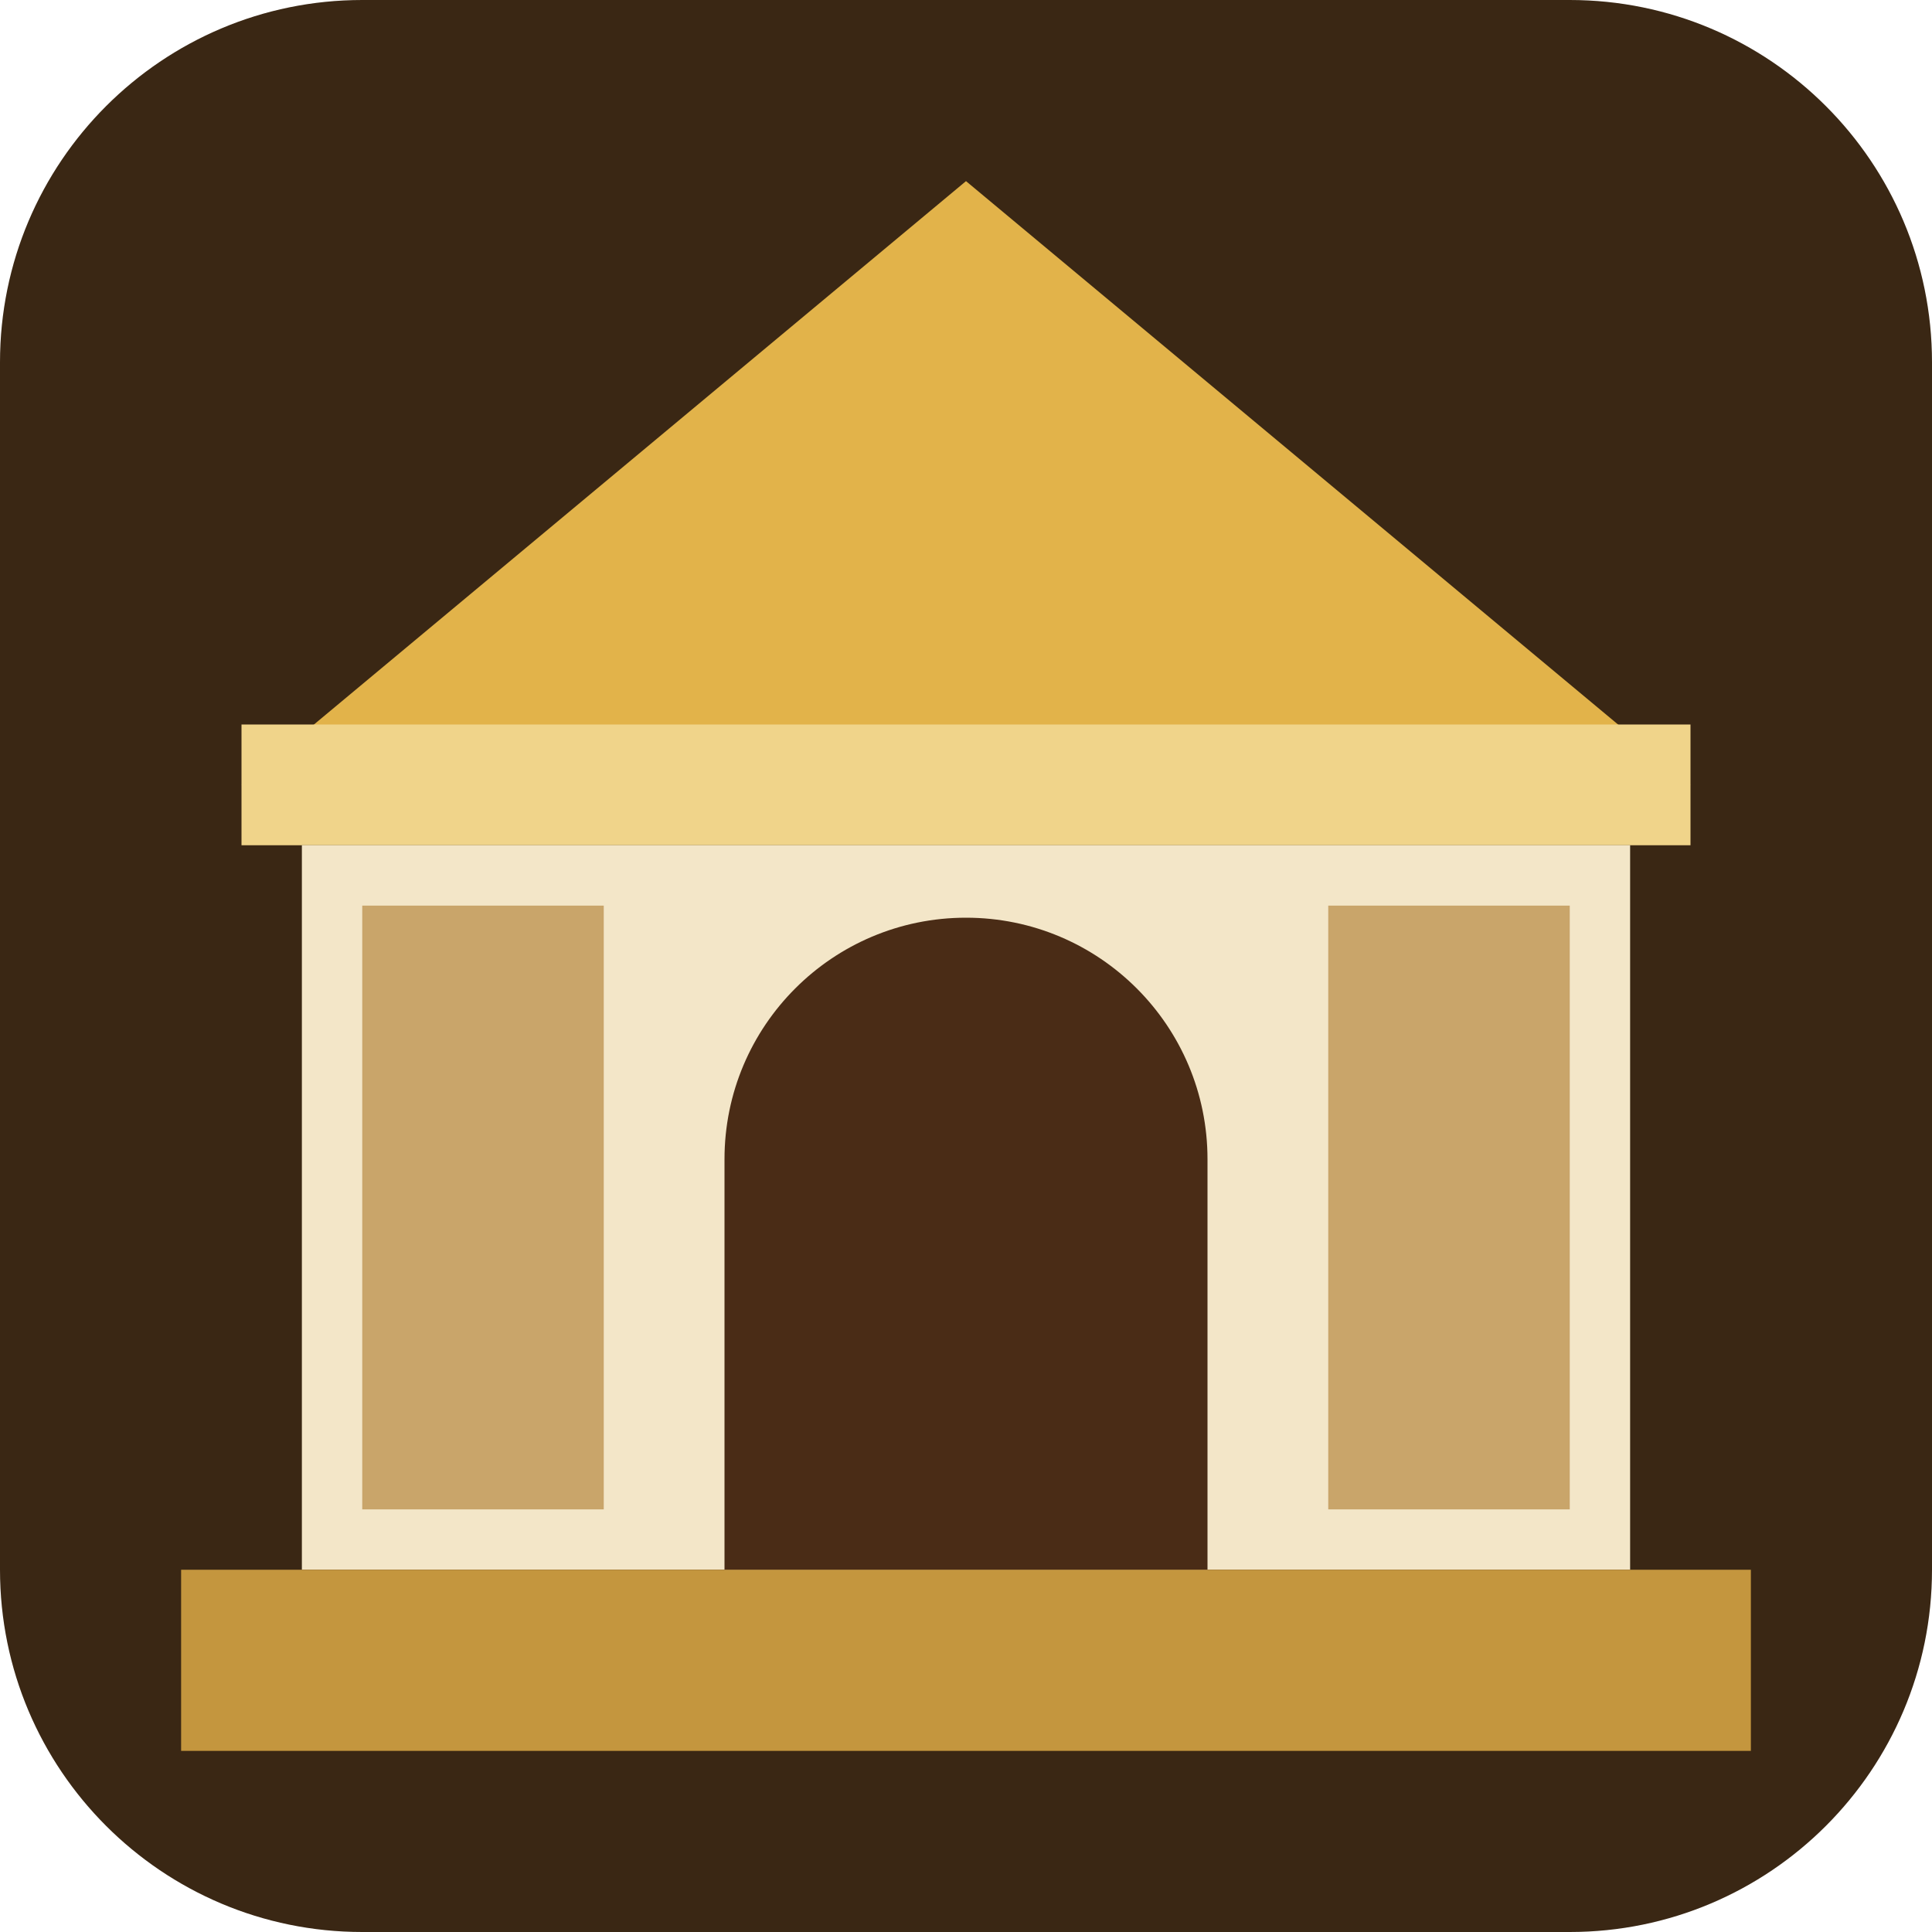
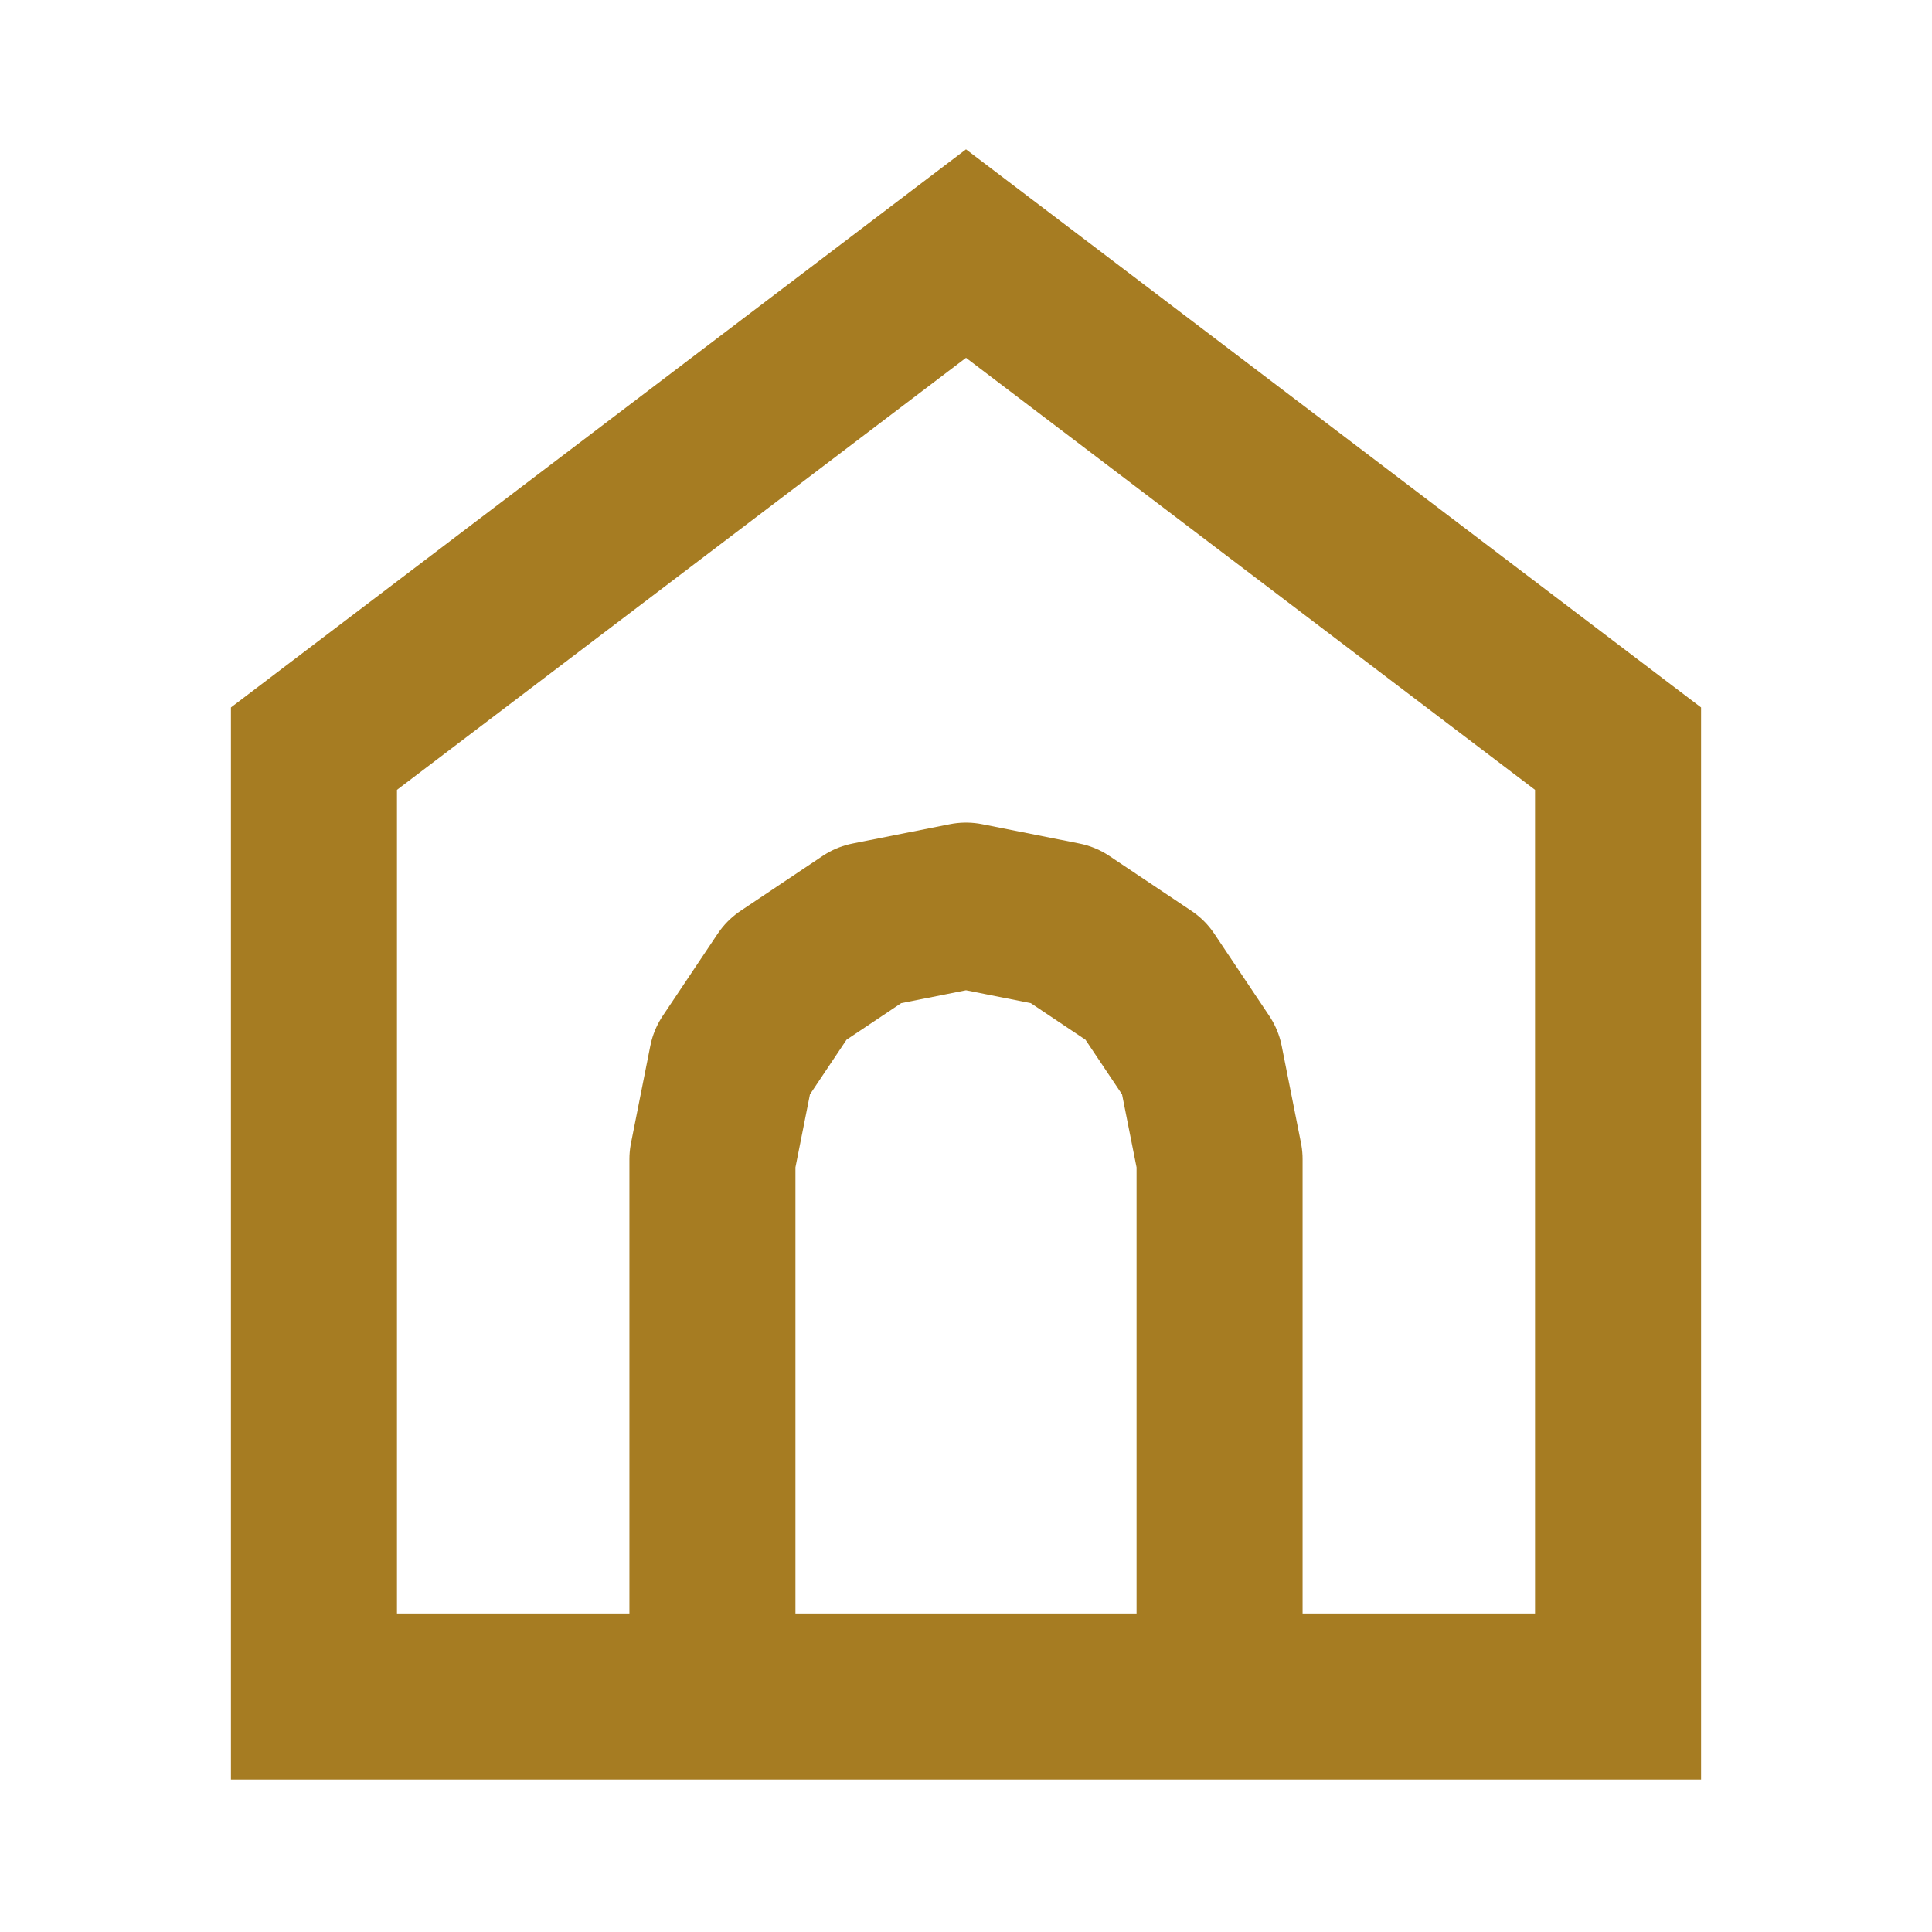
<svg xmlns="http://www.w3.org/2000/svg" viewBox="0 0 32 32">
-   <rect width="32" height="32" rx="6" fill="#3a2714" />
-   <polygon points="16,3 4,13 28,13" fill="#e2b34a" />
-   <rect x="4" y="12" width="24" height="2" fill="#f0d48a" />
-   <rect x="5" y="14" width="22" height="12" fill="#f3e6c8" />
-   <rect x="6" y="15" width="4" height="10" fill="#c9a56a" />
-   <rect x="22" y="15" width="4" height="10" fill="#c9a56a" />
-   <path d="M12 26 V19.2 a4 4 0 0 1 8 0 V26 Z" fill="#4a2c16" />
-   <rect x="3" y="26" width="26" height="3" fill="#c4963e" />
+   <style>
+     path{fill:none;stroke:#a67c22;stroke-width:2.75;stroke-linejoin:miter;stroke-linecap:butt}
+     .door{stroke-linejoin:round;stroke-linecap:butt}
+     @media (prefers-color-scheme:light){path{stroke:#8a6418}}
+     @media (prefers-color-scheme:dark){path{stroke:#d4a63a}}
+   </style>
+   <path d="M16 4.2 26.8 12.4V28.1H5.2V12.4Z" />
+   <path class="door" d="M11.8 28.1 L11.8 19.2 L12.12 17.59 L13.03 16.23 L14.39 15.32 L16 15 L17.61 15.32 L18.97 16.23 L19.88 17.59 L20.2 19.2 L20.2 28.1" />
</svg>
